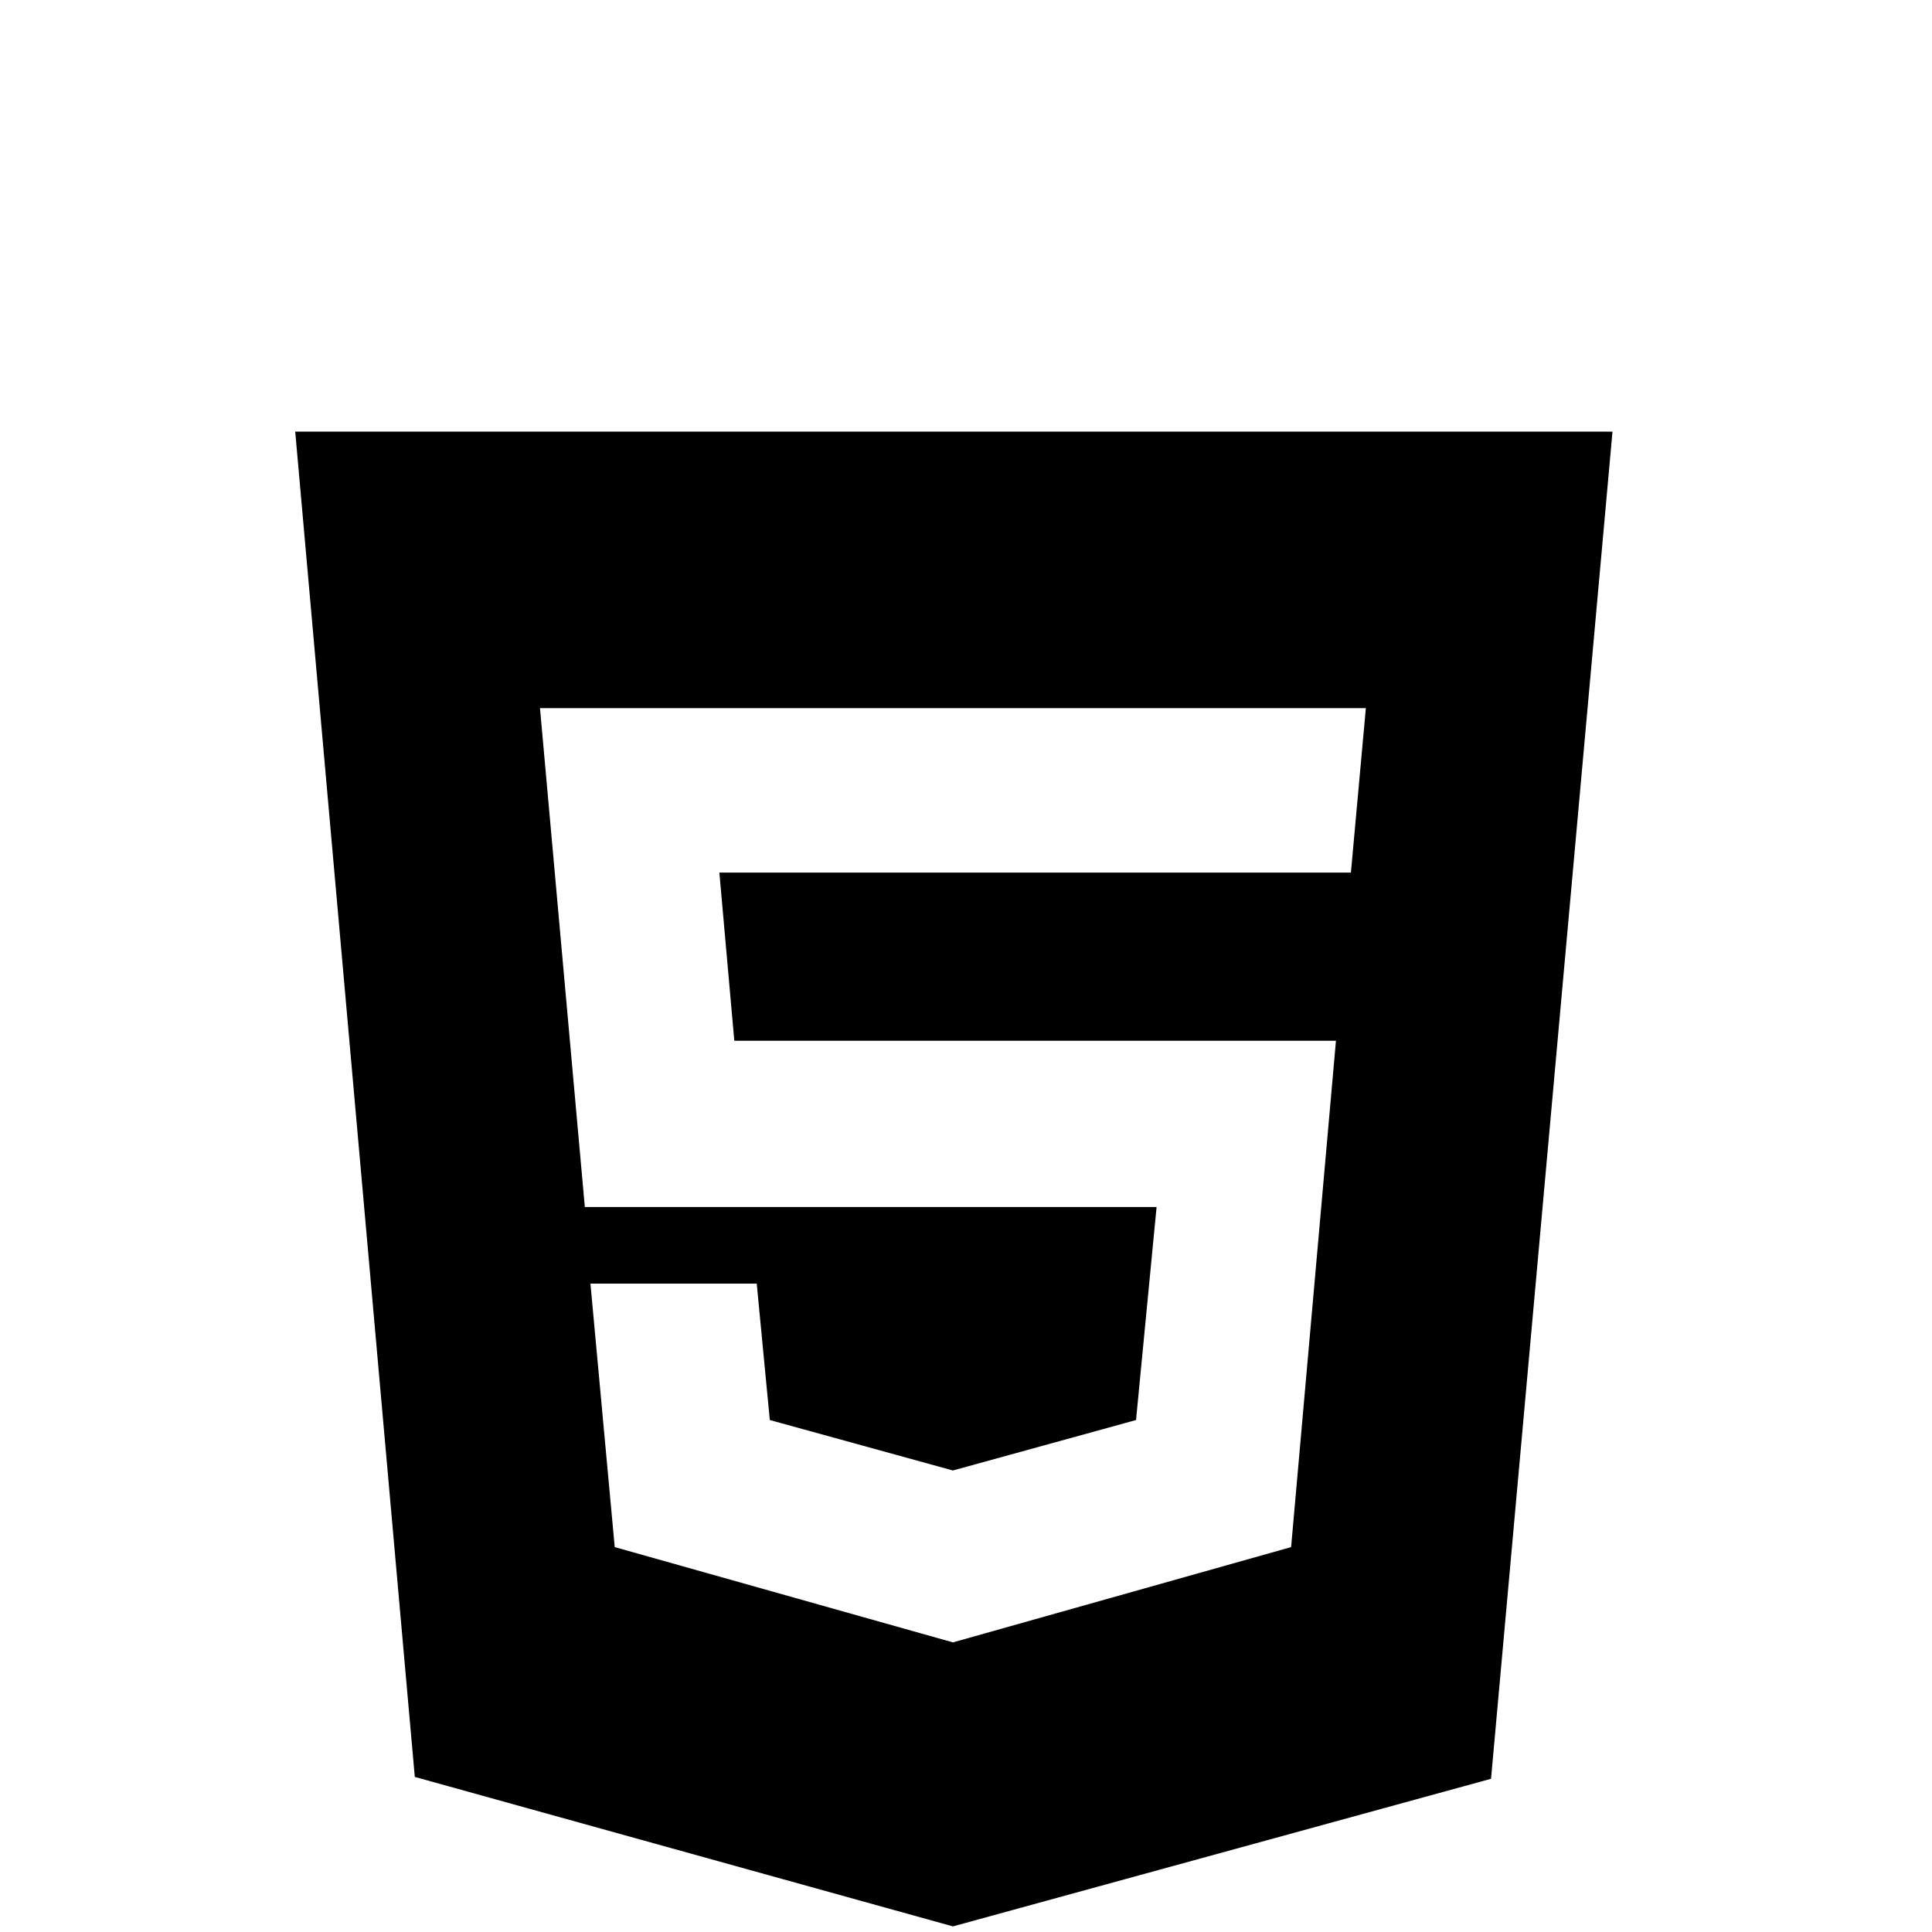
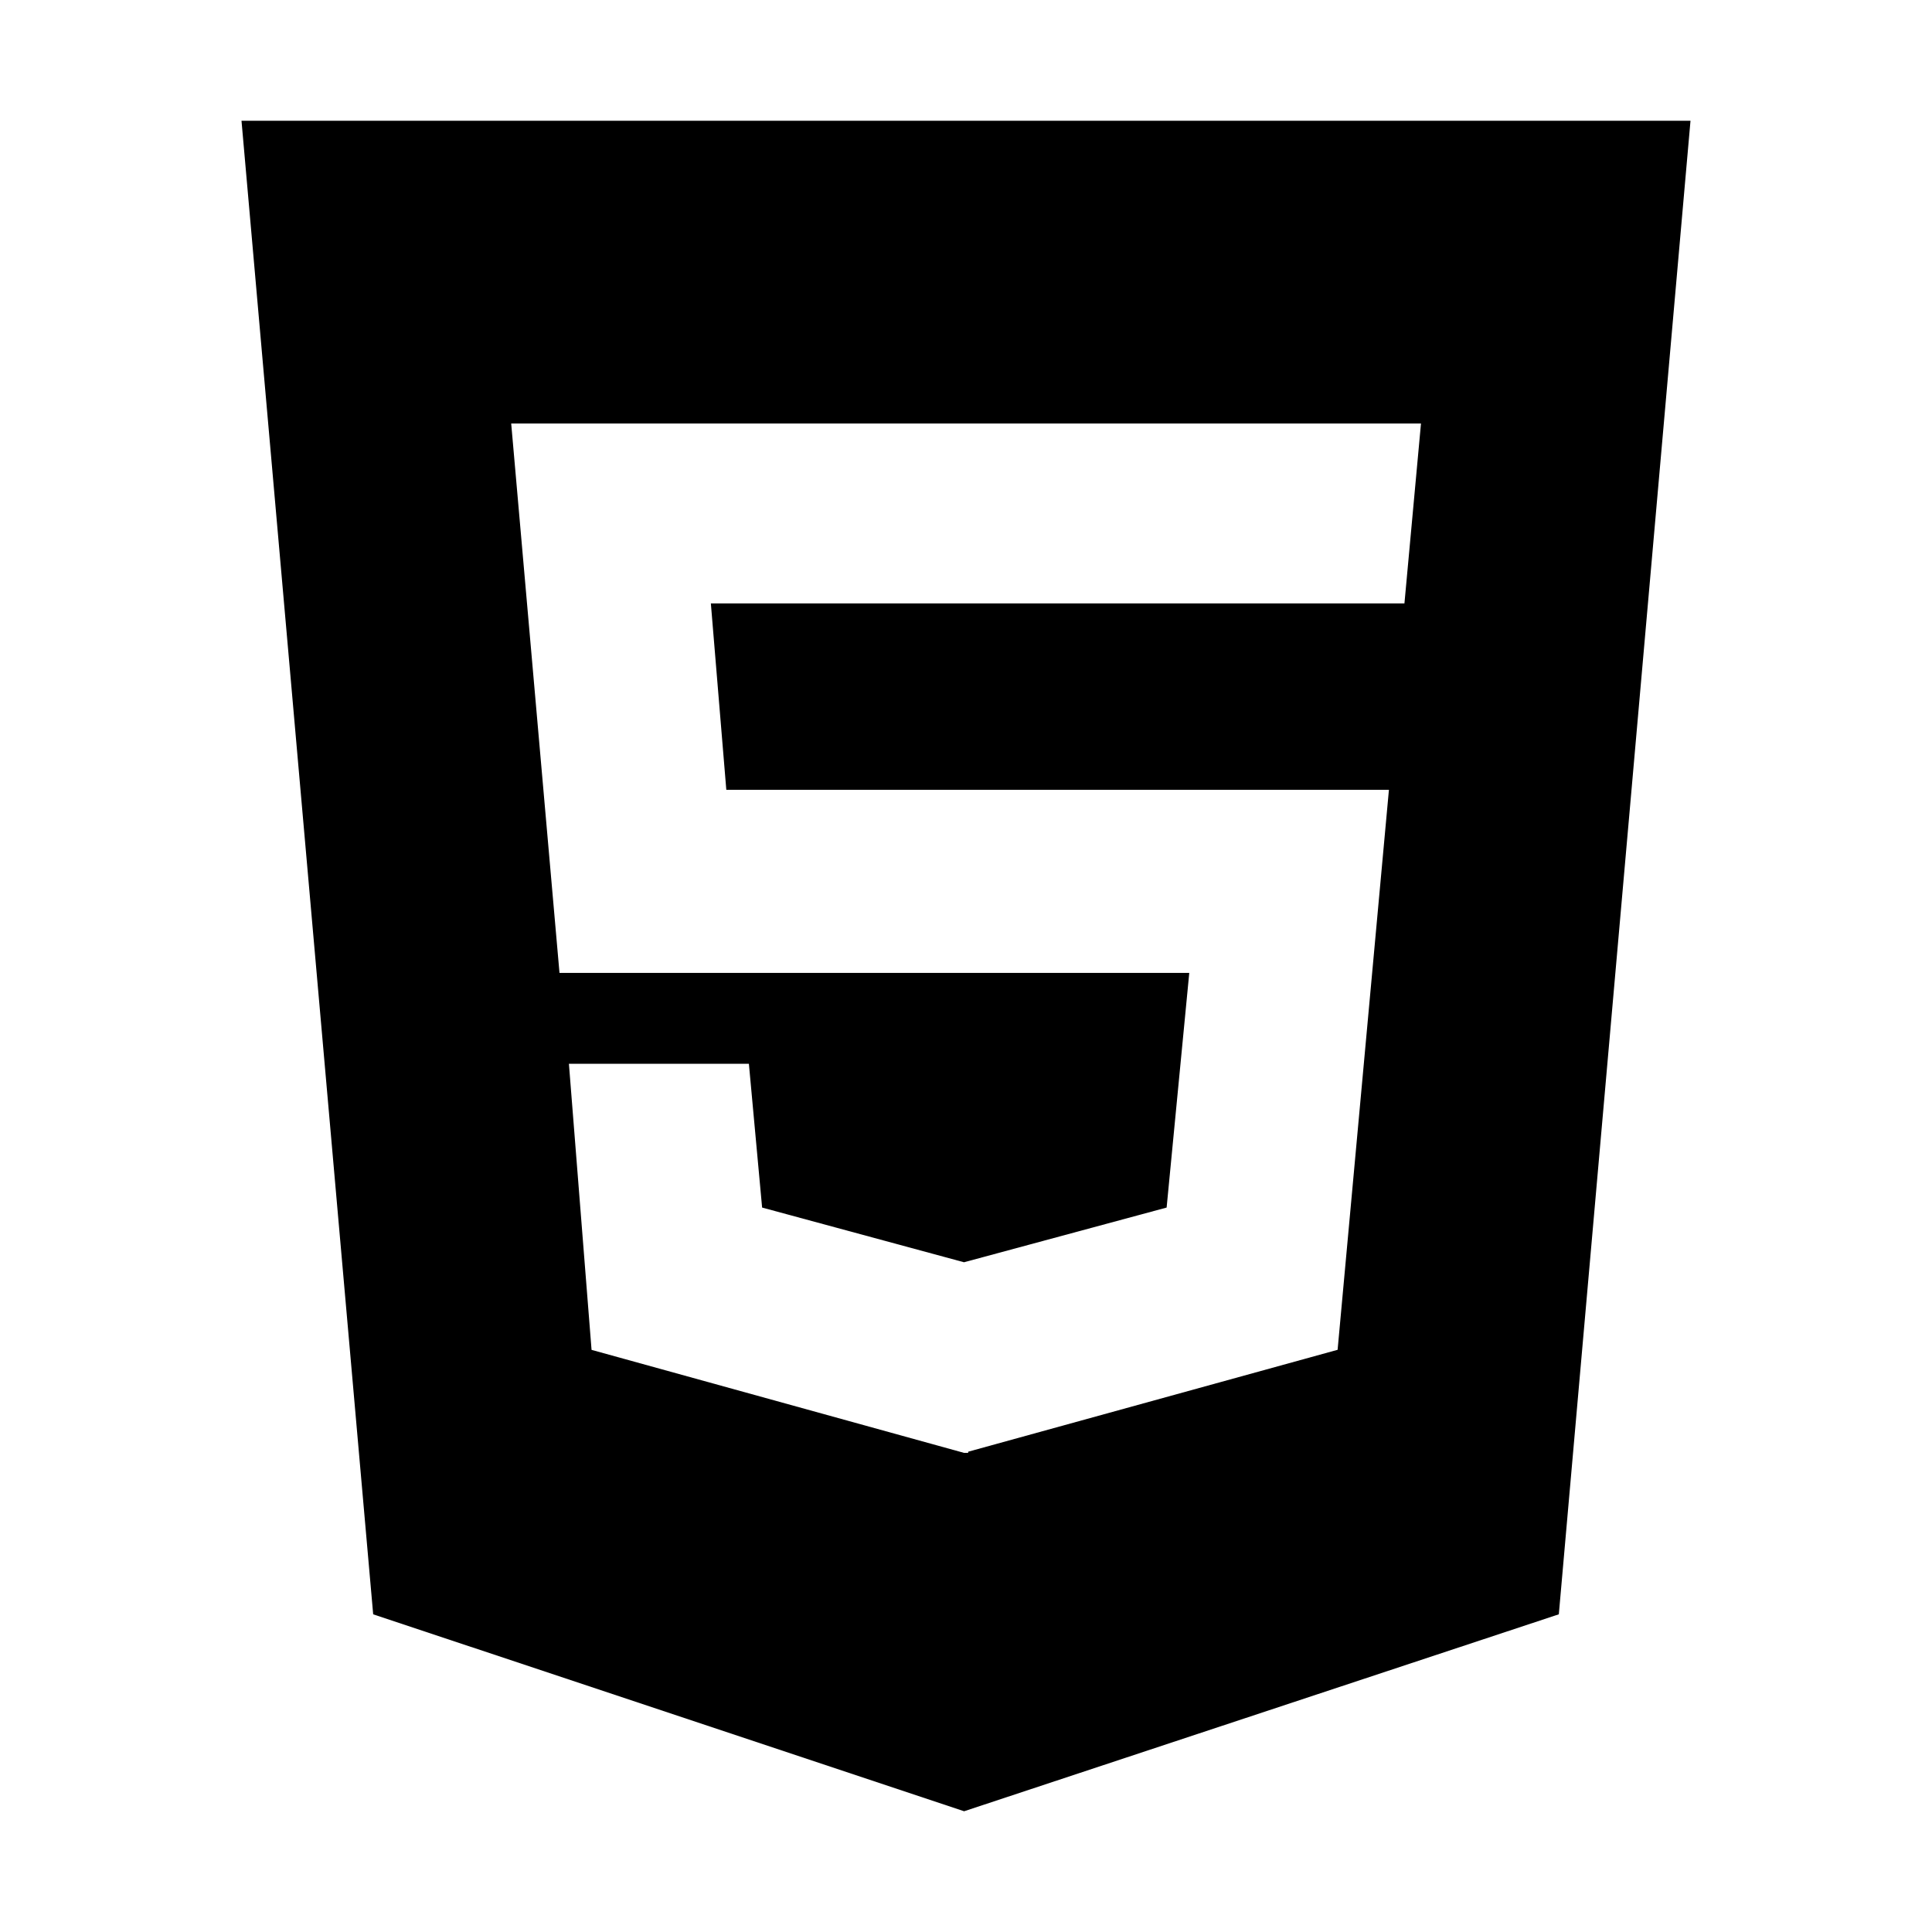
- <svg xmlns="http://www.w3.org/2000/svg" viewBox="-10 -5 1034 1034" version="1.1">
-   <path fill="currentColor" d="M148 226l64 720l288 80l288 -79l65 -721h-705zM279 374h221h221l-8 88h-338l8 90h322l-24 271l-181 51l-181 -51l-13 -141h89l7 73l98 27l98 -27l11 -114h-306z" />
+ <svg xmlns="http://www.w3.org/2000/svg" viewBox="0 0 32 32">
+   <path d="M4 2l2.181 24.738 9.788 3.262 9.85-3.262 2.181-24.738zM23.262 9.994h-11.488l0.256 3.088h10.975l-0.85 9.275-6.119 1.688v0.019h-0.069l-6.169-1.706-0.375-4.738h2.981l0.219 2.381 3.344 0.906 3.356-0.906 0.375-3.887h-10.431l-0.8-9.1h15.069z" />
</svg>
